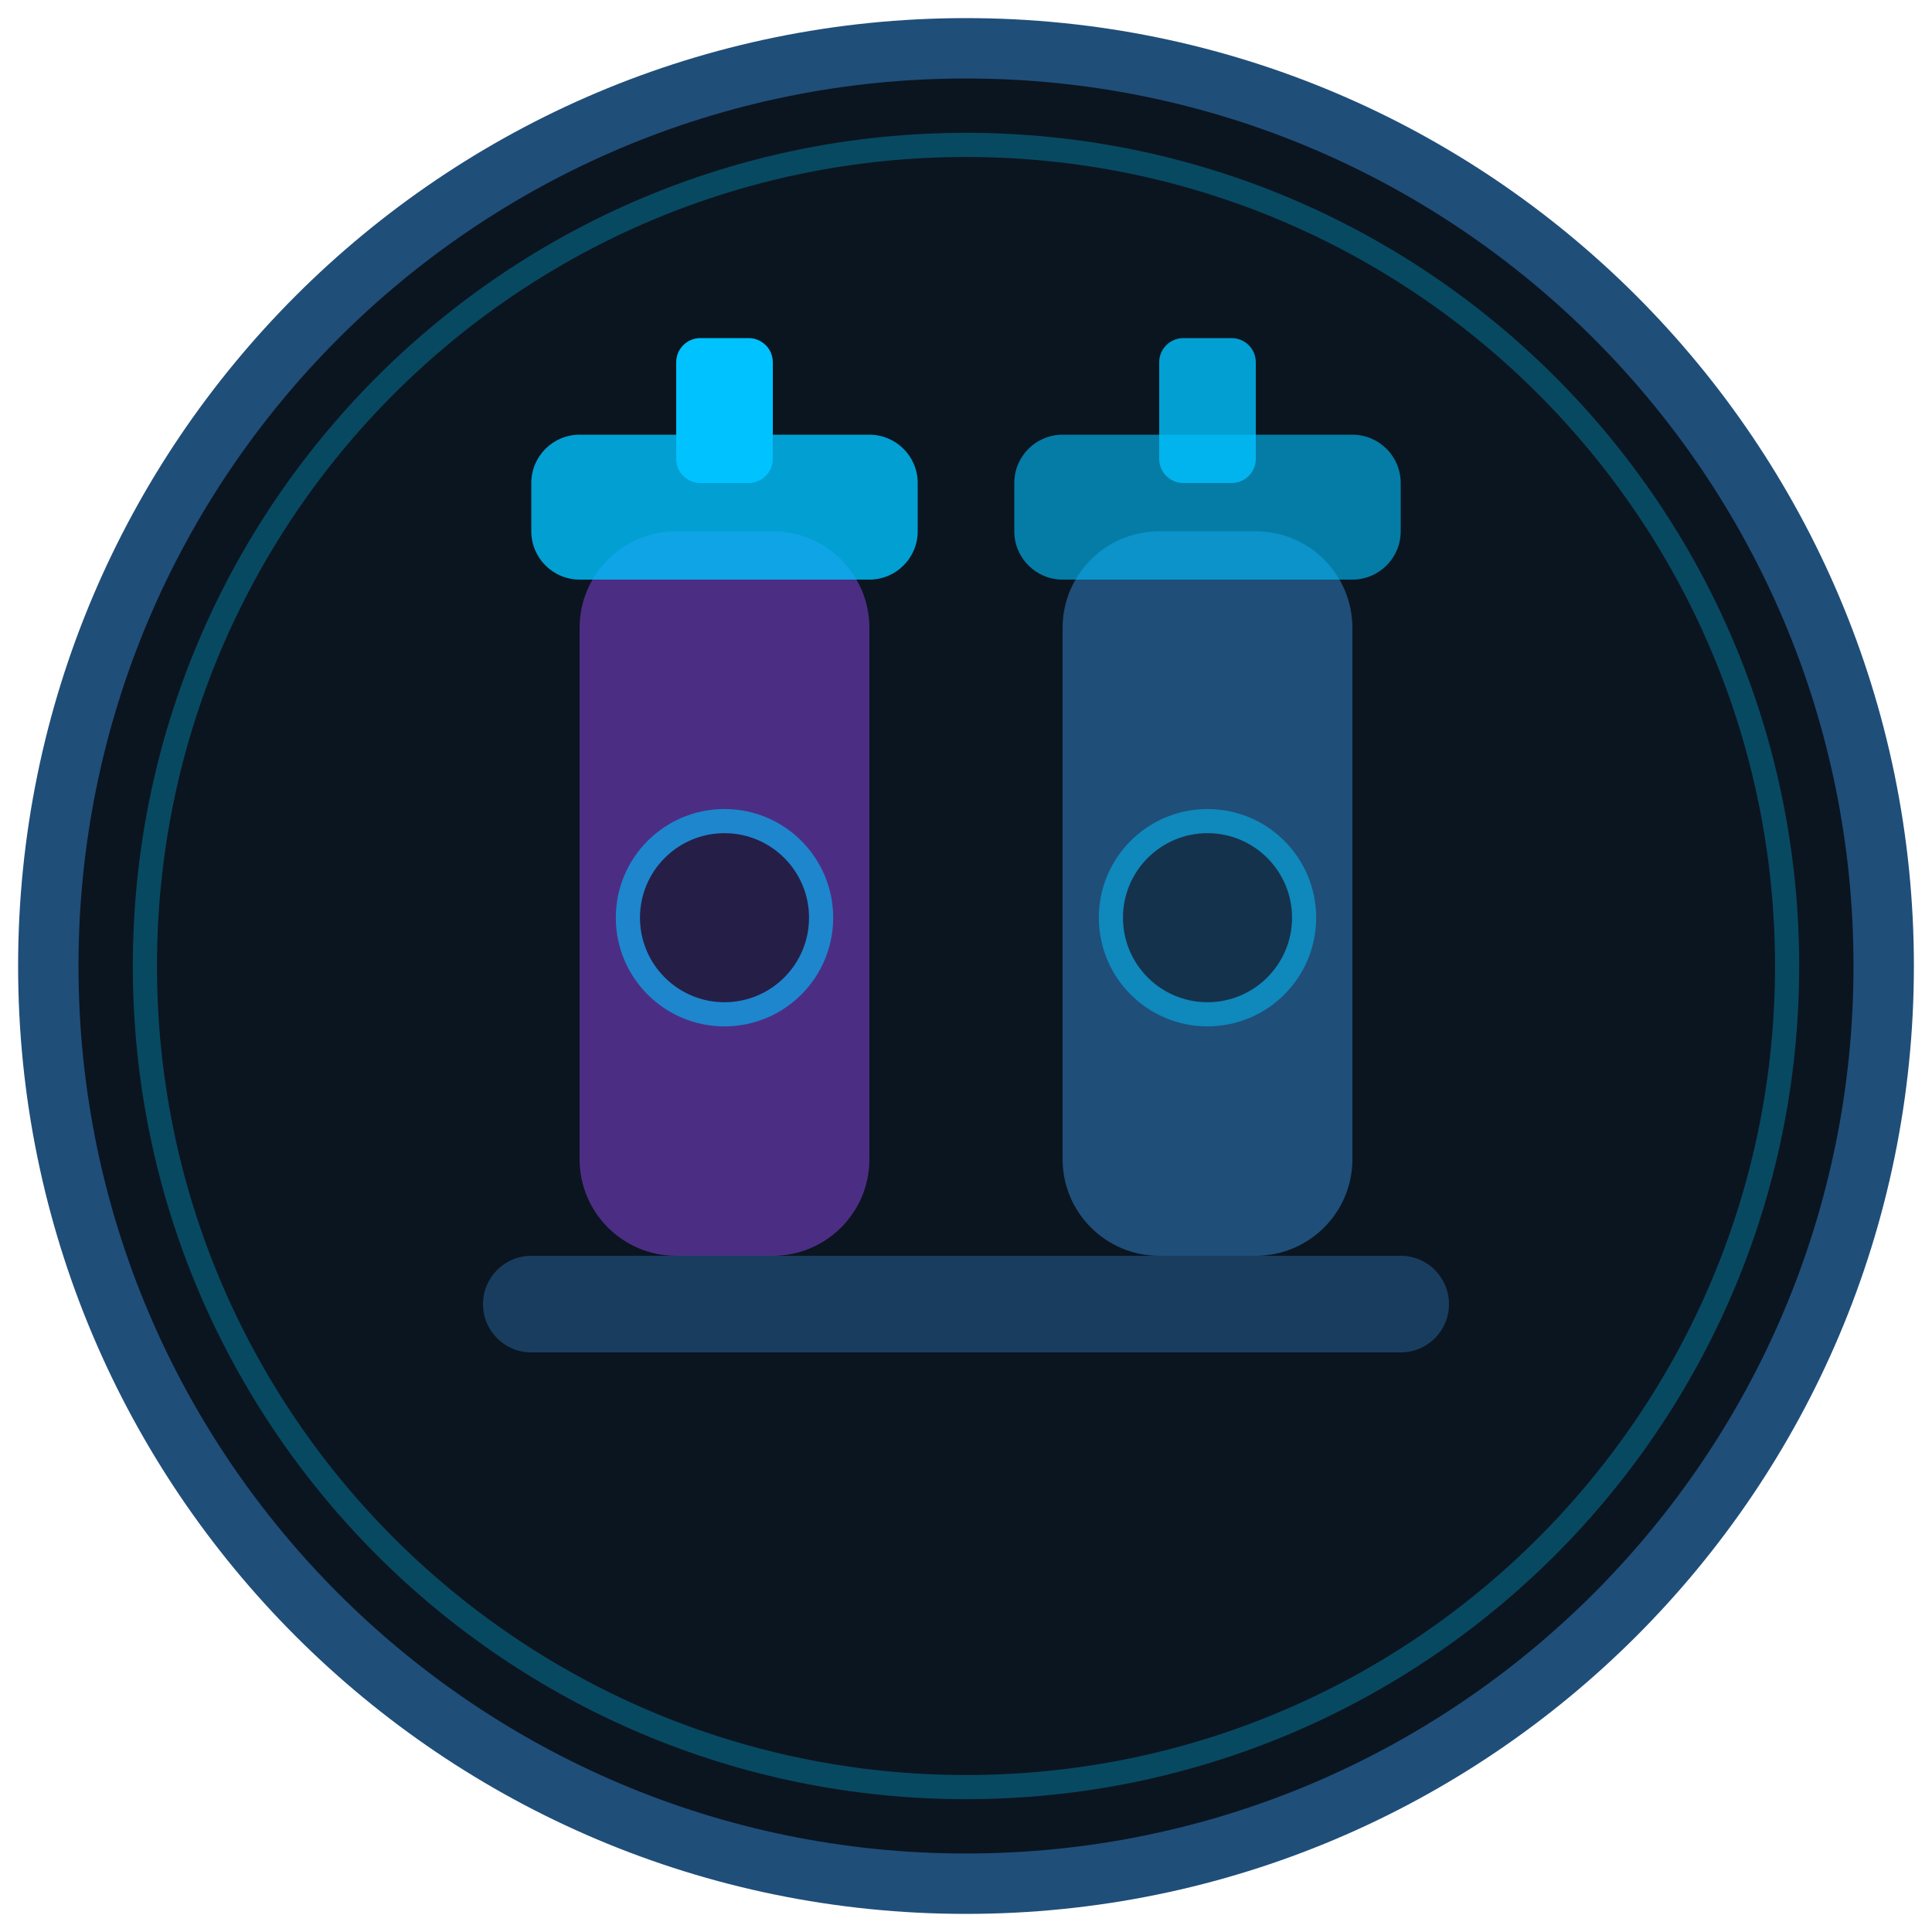
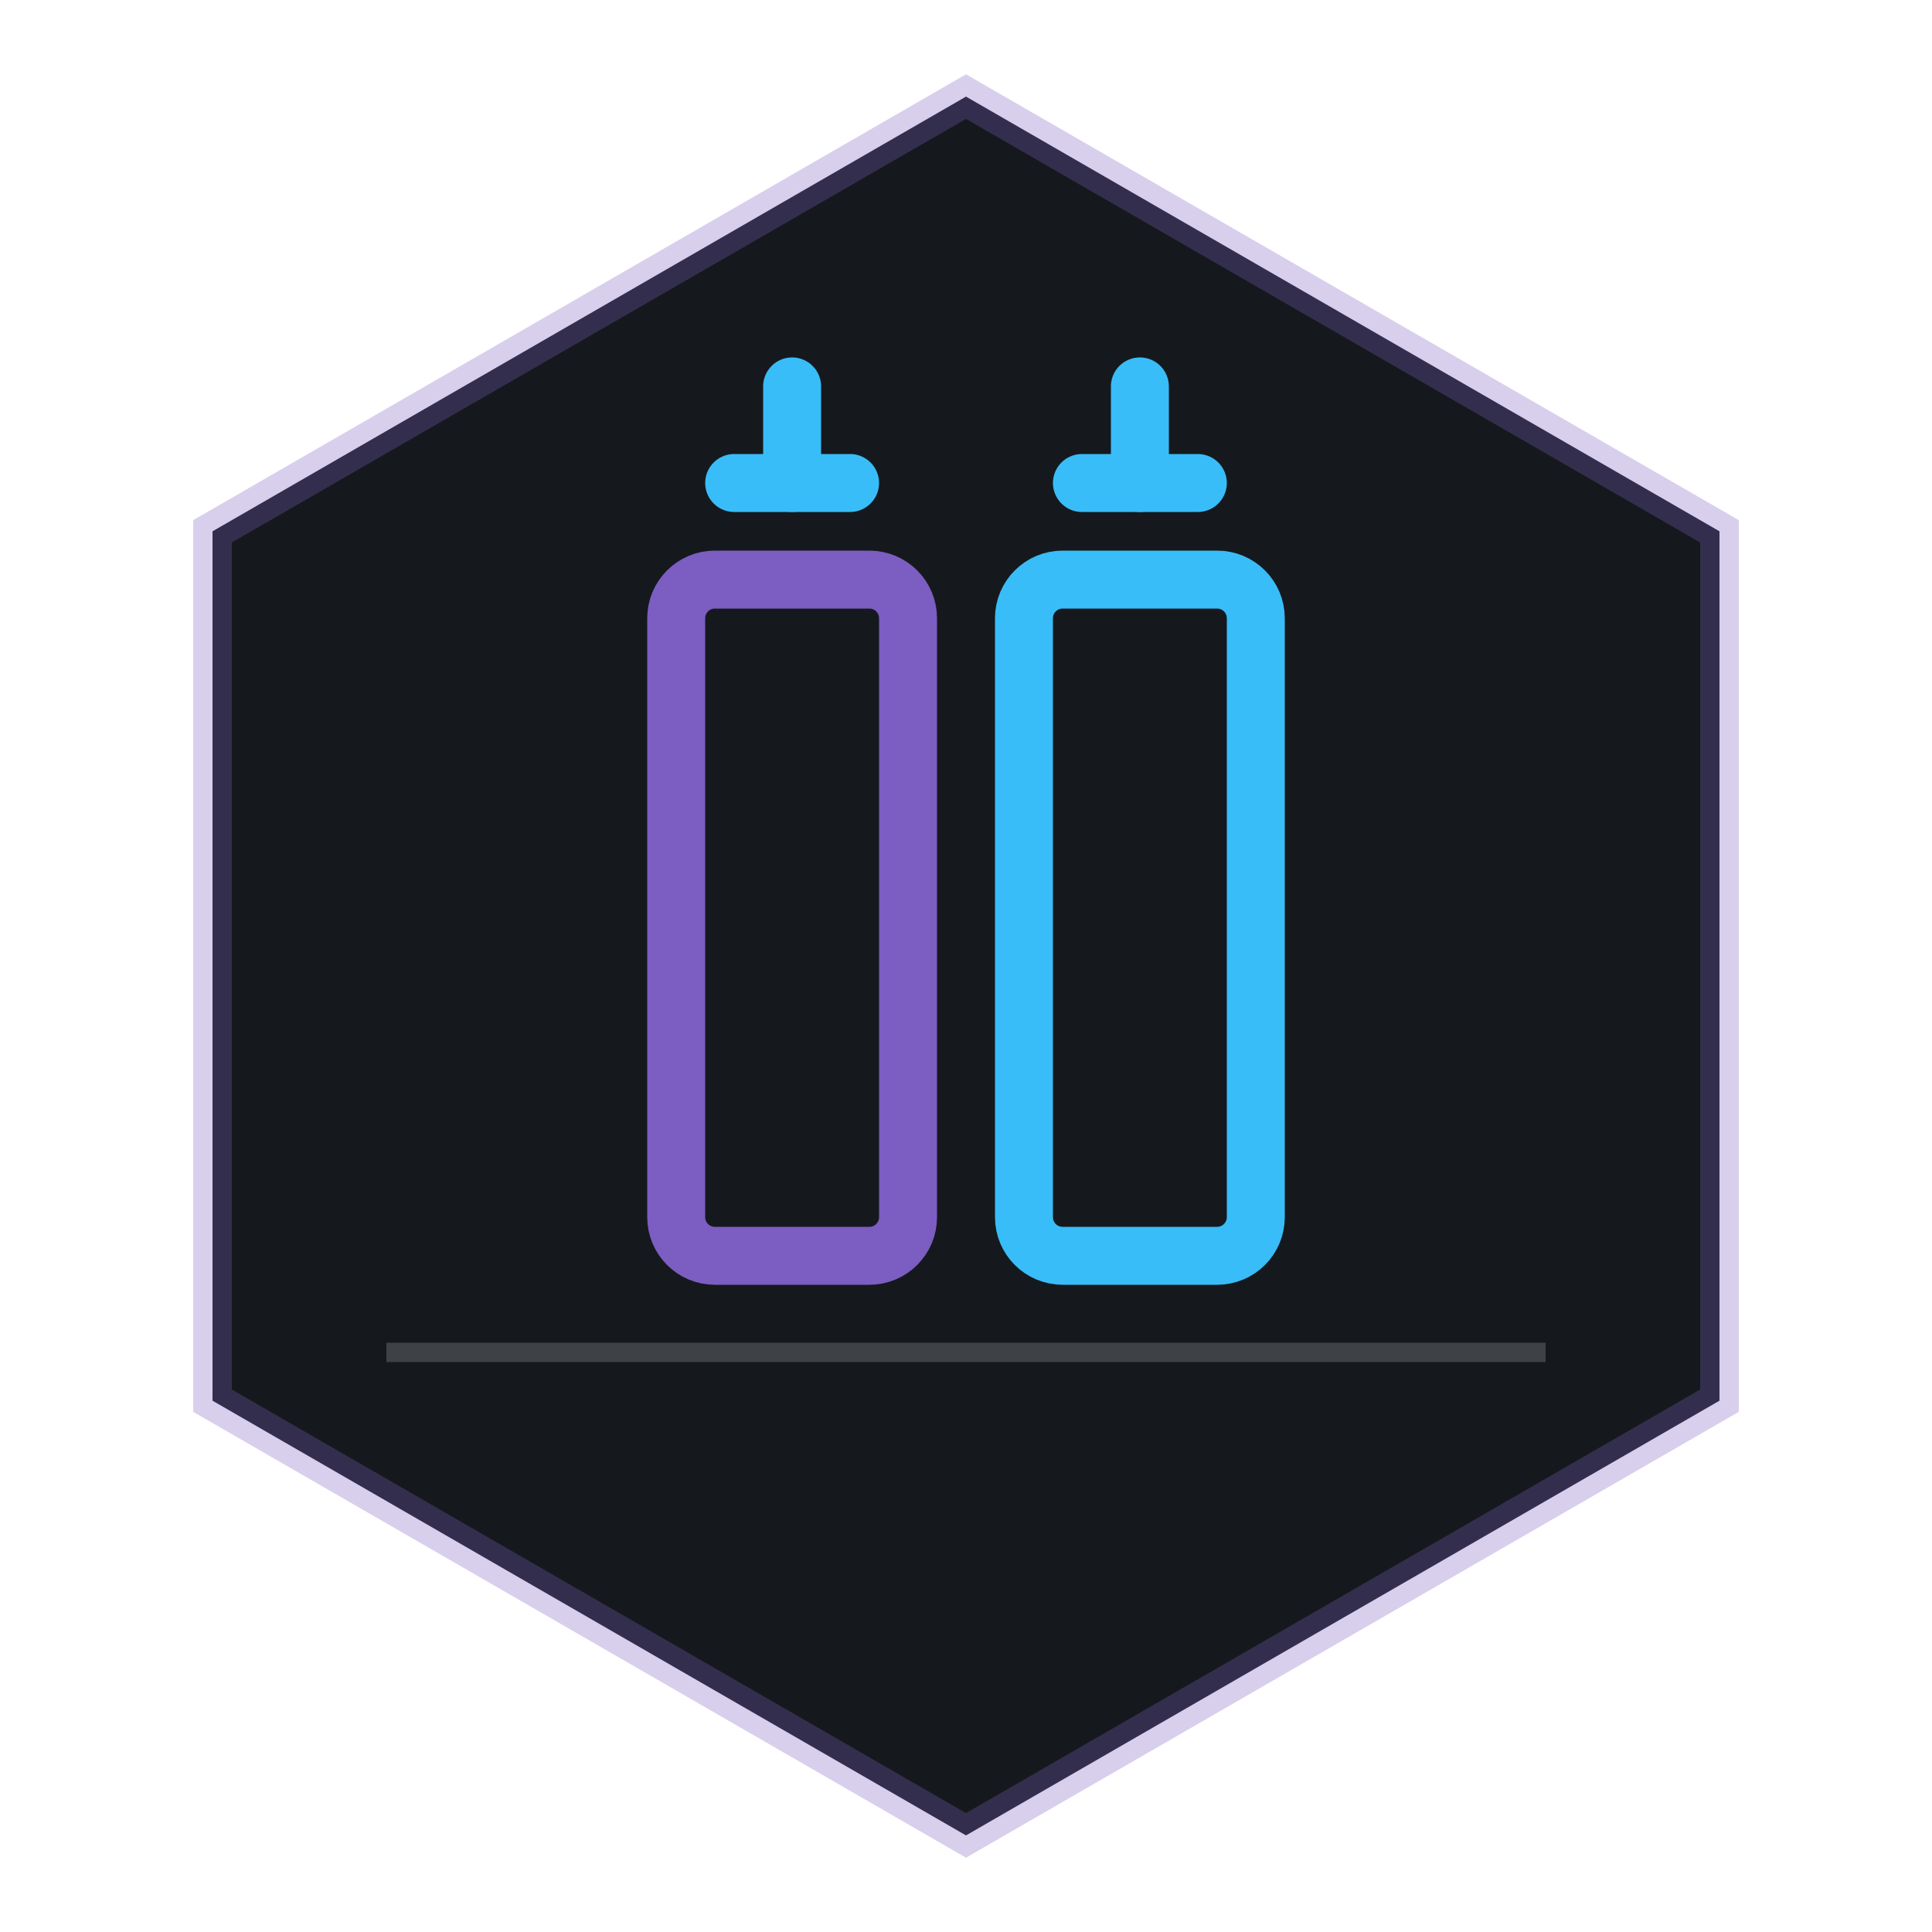
- <svg xmlns="http://www.w3.org/2000/svg" viewBox="0 0 80 80" fill="none">
-   <circle cx="40" cy="40" r="38" stroke="#1F4E79" stroke-width="2.5" fill="#0B1520" />
-   <circle cx="40" cy="40" r="34" stroke="#00C2FF" stroke-width="1" fill="none" opacity="0.3" />
-   <rect x="24" y="22" width="12" height="30" rx="4" fill="#4B2E83" />
-   <rect x="44" y="22" width="12" height="30" rx="4" fill="#1F4E79" />
-   <rect x="22" y="18" width="16" height="6" rx="2" fill="#00C2FF" opacity="0.8" />
-   <rect x="42" y="18" width="16" height="6" rx="2" fill="#00C2FF" opacity="0.6" />
-   <rect x="28" y="14" width="4" height="6" rx="1" fill="#00C2FF" />
-   <rect x="48" y="14" width="4" height="6" rx="1" fill="#00C2FF" opacity="0.8" />
-   <circle cx="30" cy="38" r="4" fill="#0B1520" stroke="#00C2FF" stroke-width="1" opacity="0.6" />
-   <circle cx="50" cy="38" r="4" fill="#0B1520" stroke="#00C2FF" stroke-width="1" opacity="0.5" />
-   <rect x="20" y="52" width="40" height="4" rx="2" fill="#1F4E79" opacity="0.7" />
+ <svg xmlns="http://www.w3.org/2000/svg" viewBox="0 0 100 100" fill="none">
+   <path d="M50 5 L89 27.5 L89 72.5 L50 95 L11 72.5 L11 27.5 Z" fill="#15191D" stroke="#7C5DC2" stroke-width="2" stroke-opacity="0.3" />
+   <rect x="35" y="30" width="12" height="35" rx="2" stroke="#7C5DC2" stroke-width="3" />
+   <rect x="53" y="30" width="12" height="35" rx="2" stroke="#38BDF8" stroke-width="3" />
+   <path d="M38 25 L44 25 M56 25 L62 25" stroke="#38BDF8" stroke-width="3" stroke-linecap="round" />
+   <path d="M41 20 L41 25 M59 20 L59 25" stroke="#38BDF8" stroke-width="3" stroke-linecap="round" />
+   <path d="M20 70 L80 70" stroke="#E2E8F0" stroke-width="1" stroke-opacity="0.2" />
</svg>
